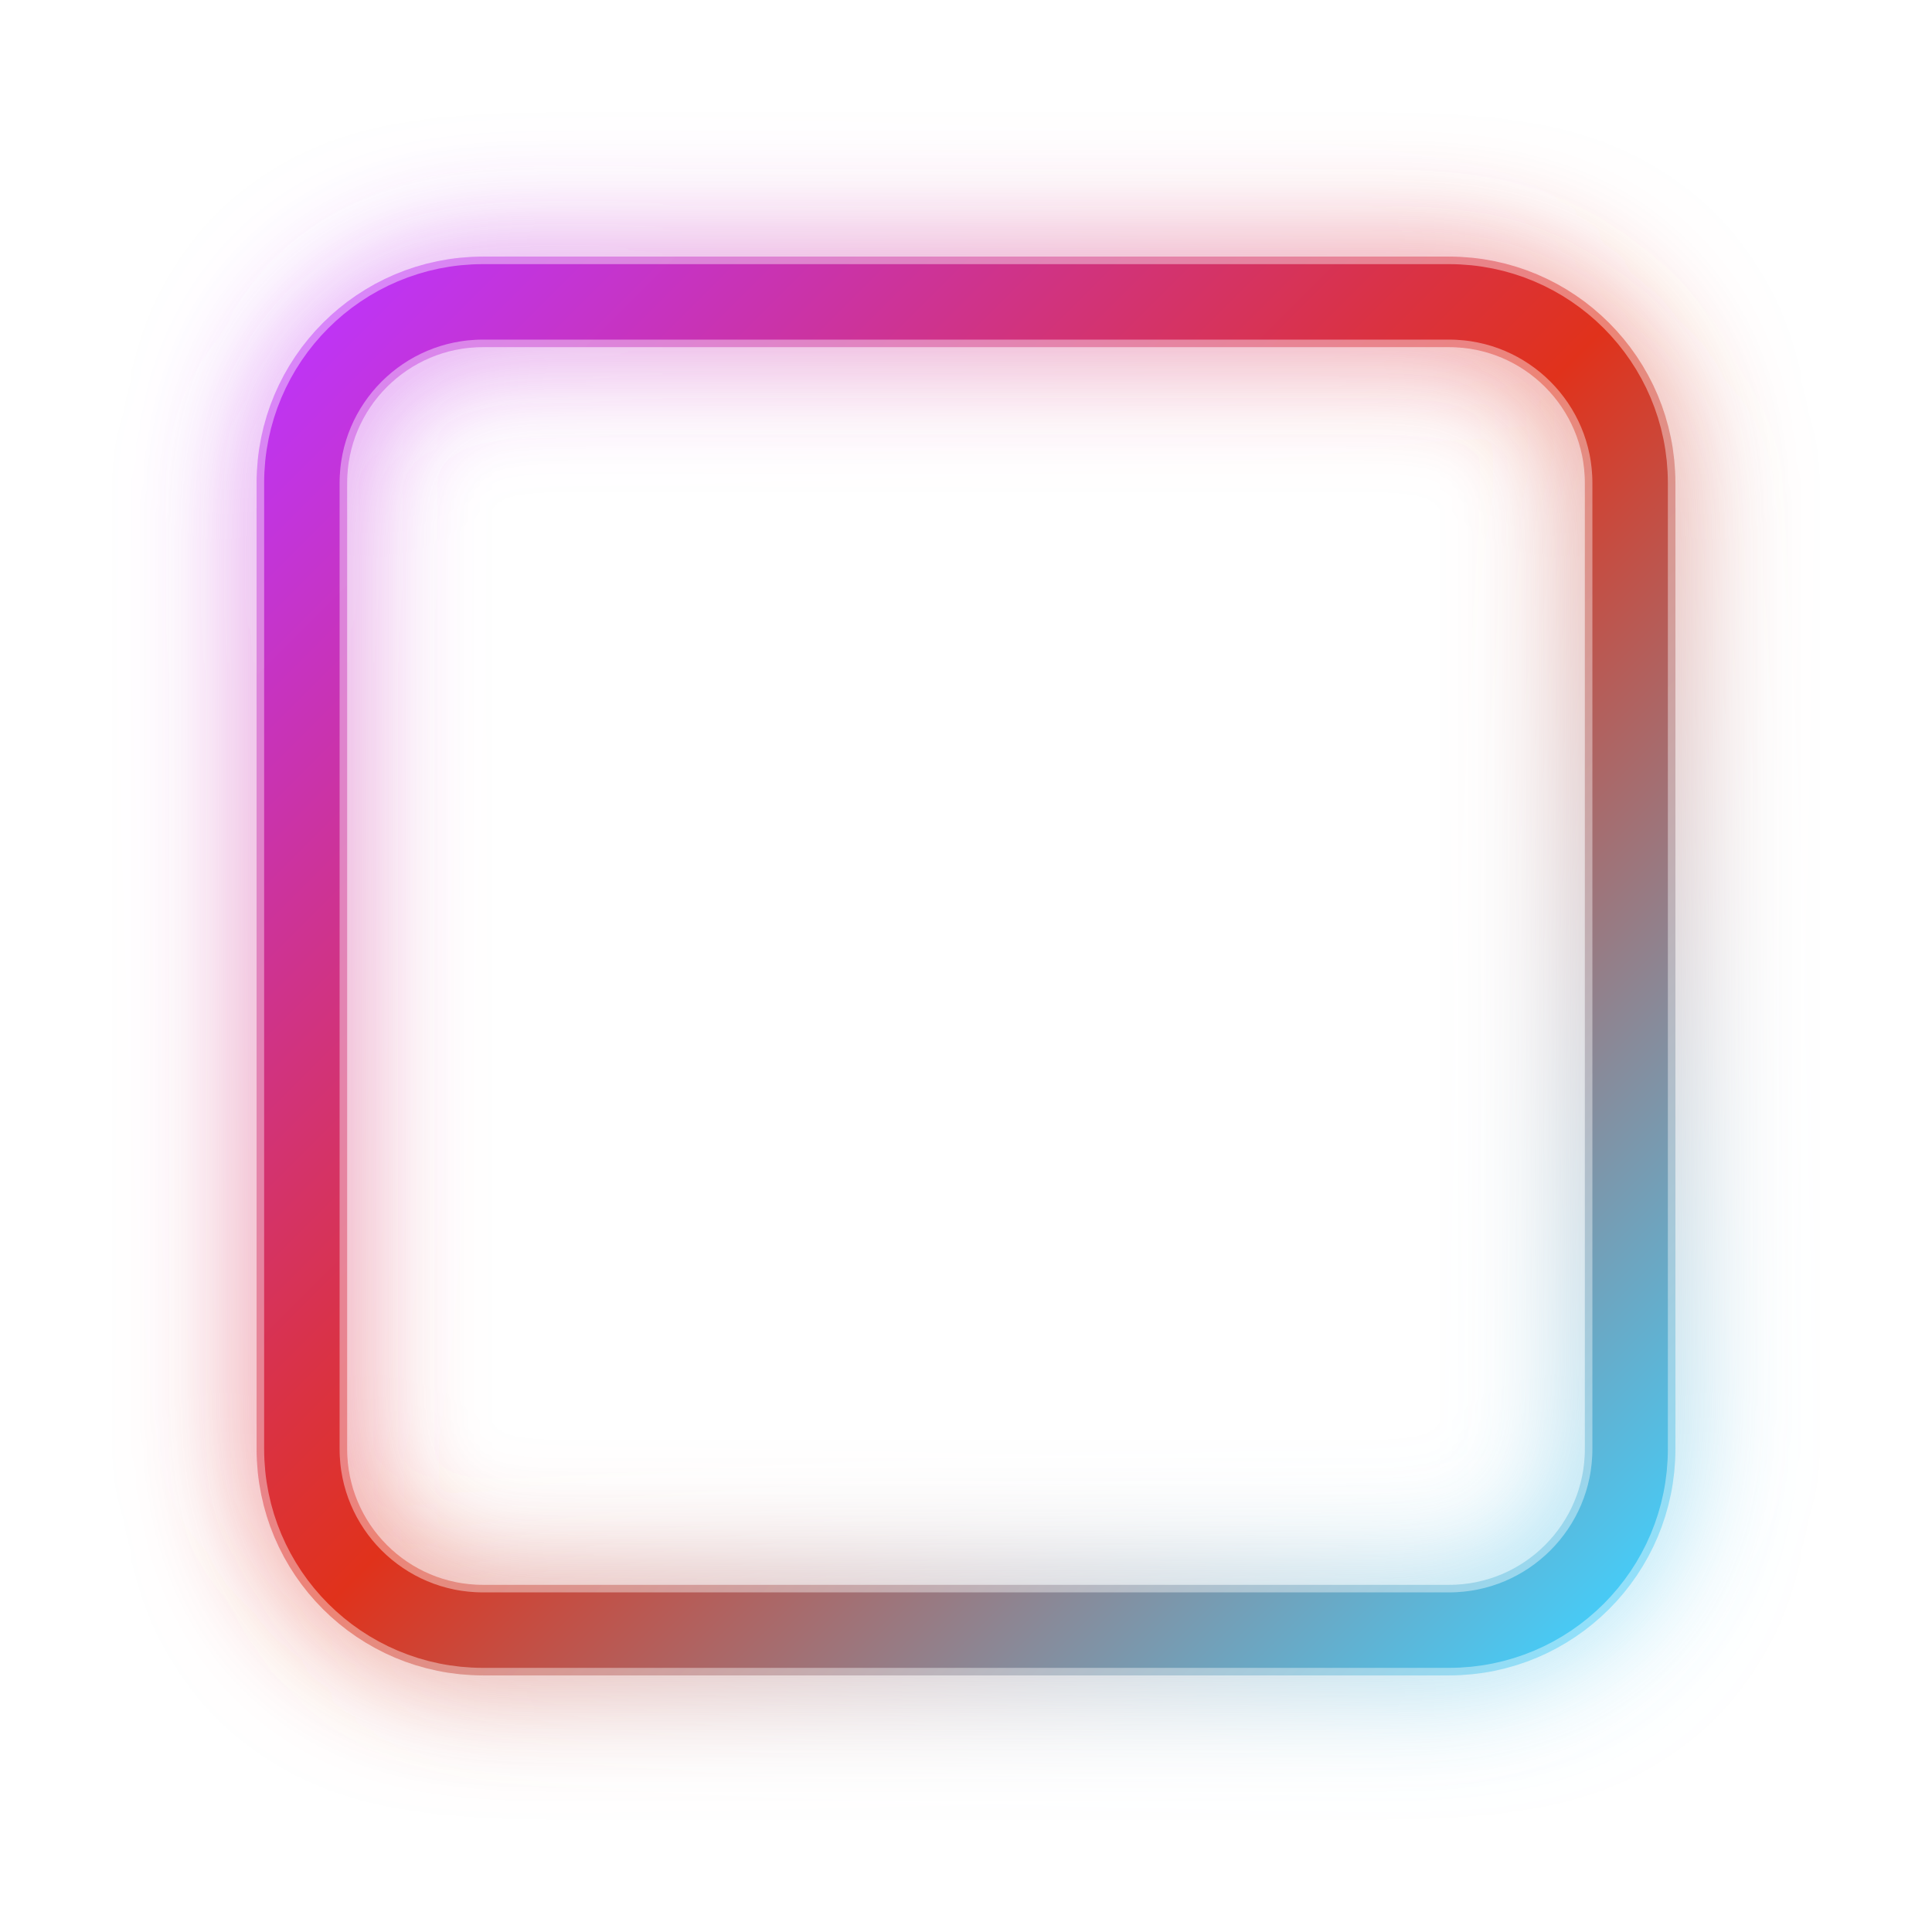
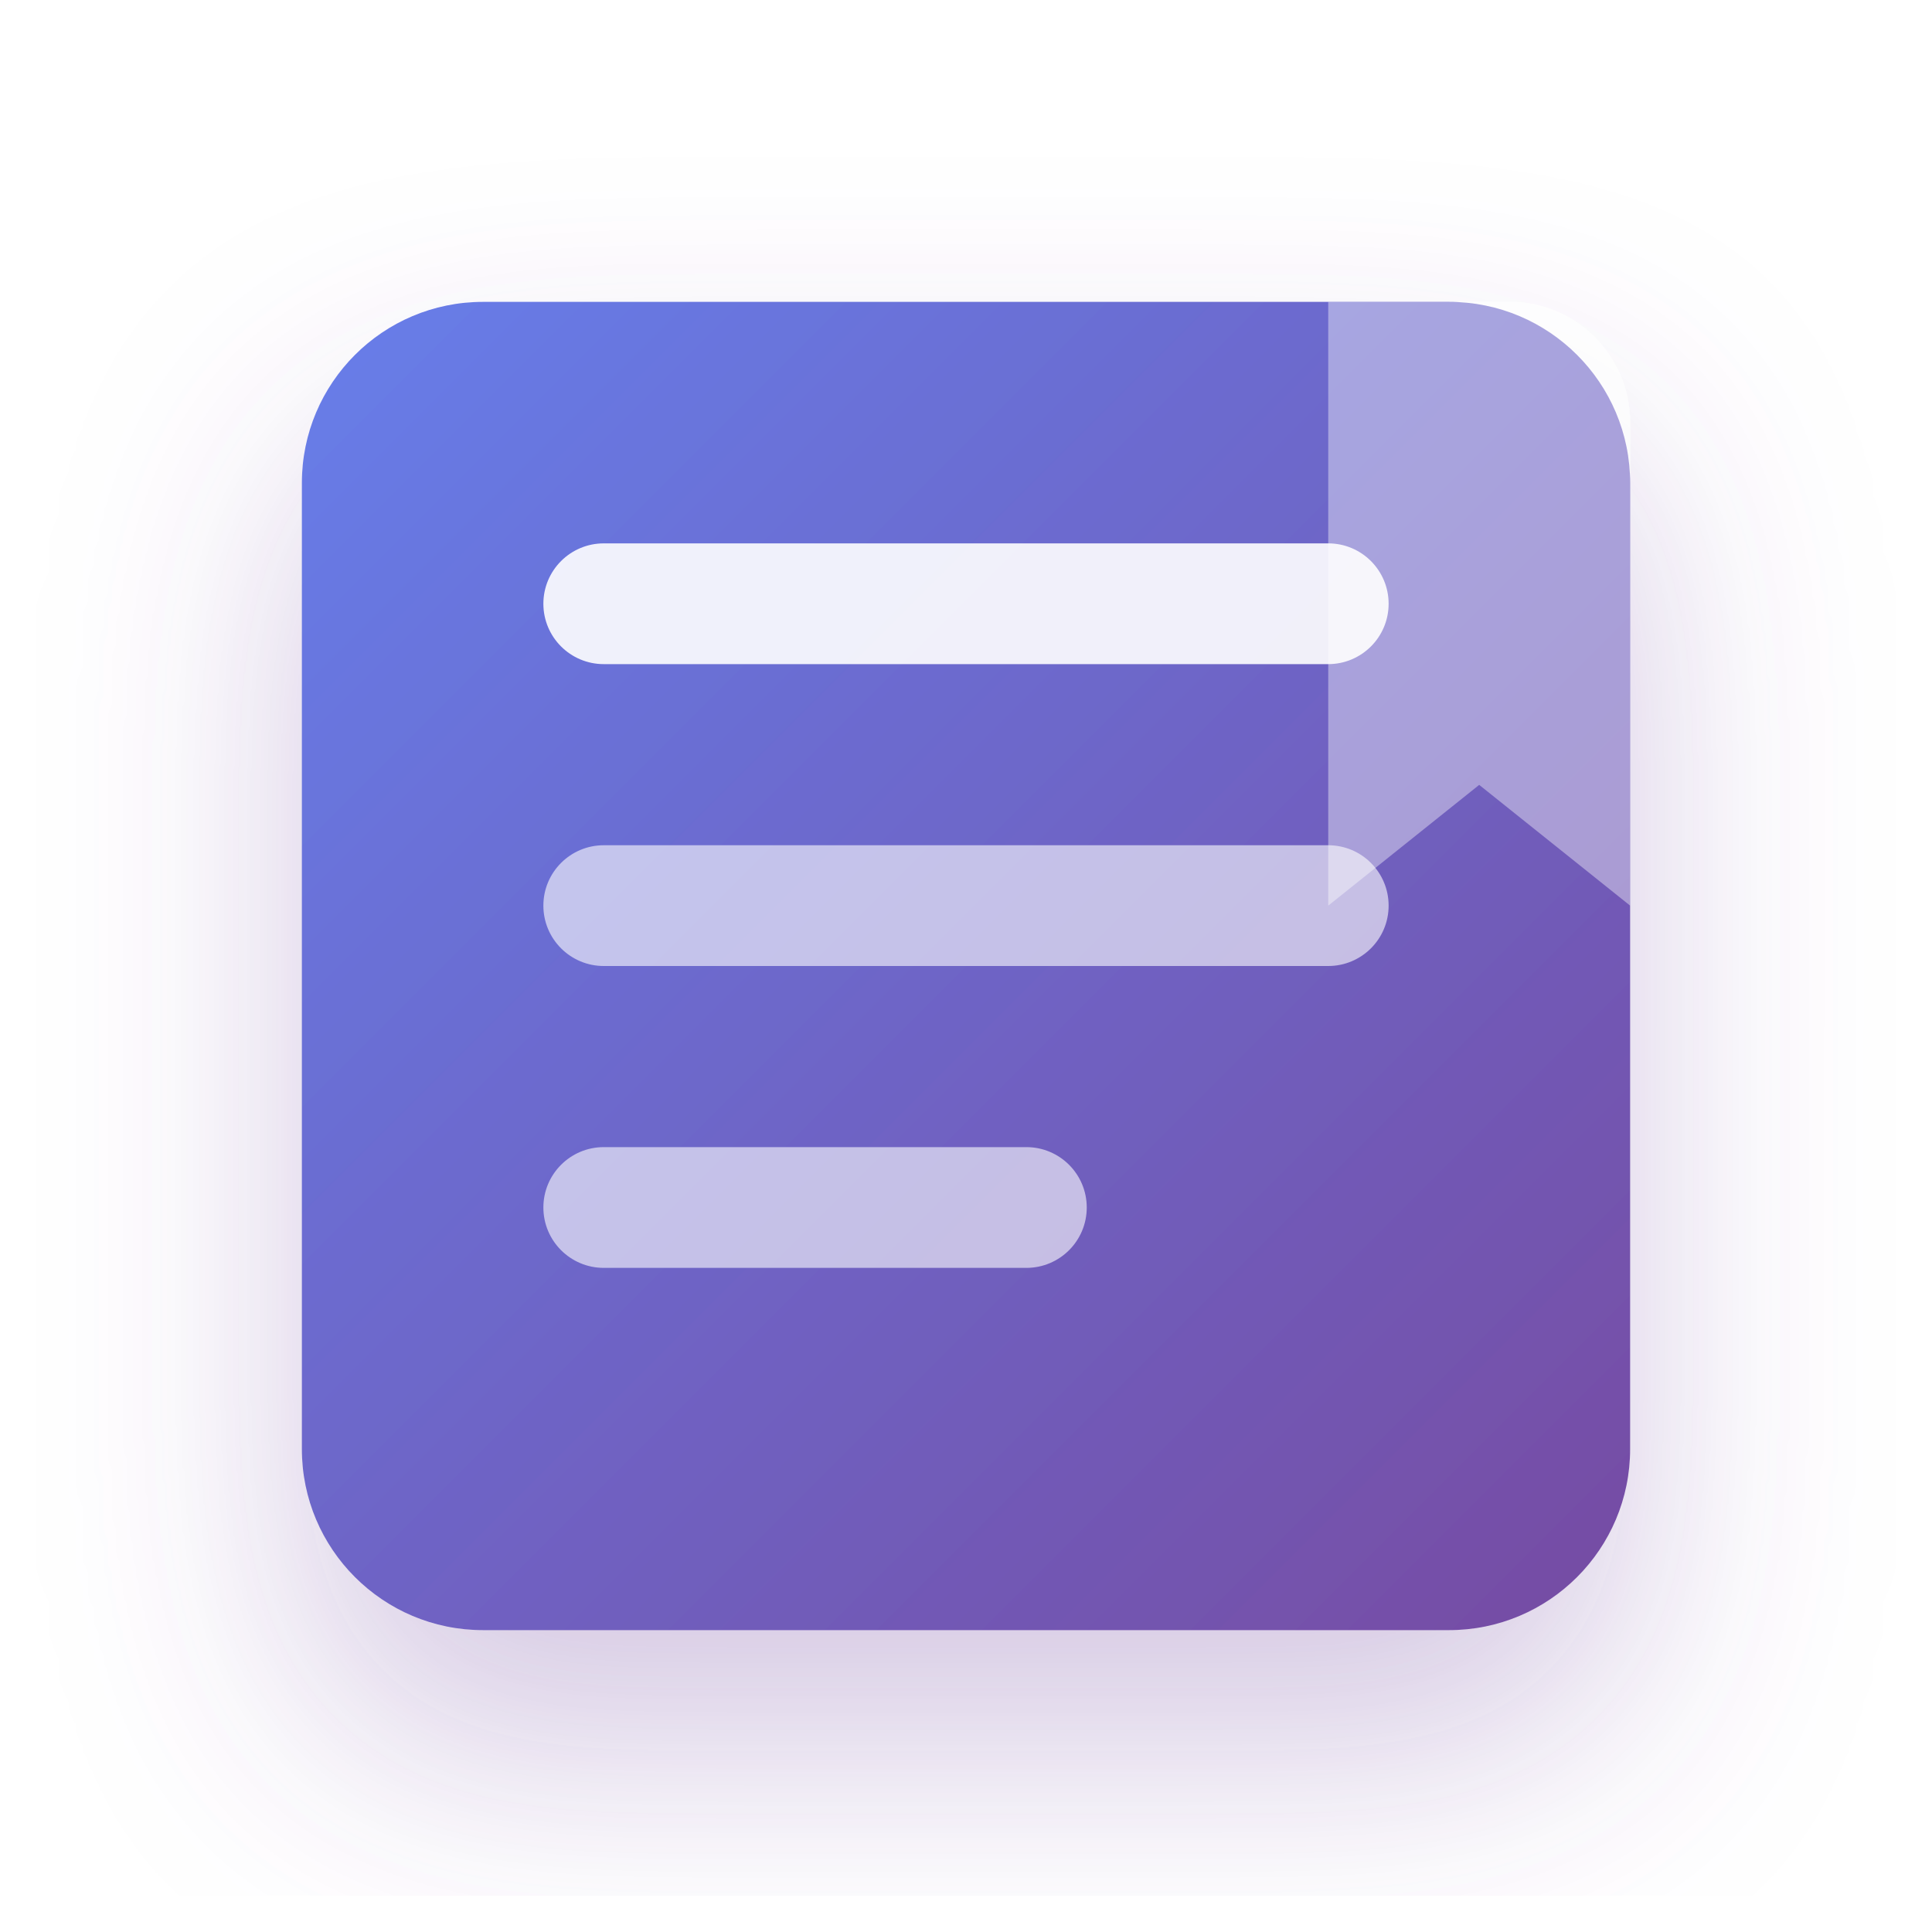
<svg xmlns="http://www.w3.org/2000/svg" viewBox="0 0 64 64">
  <defs>
-     <linearGradient id="grad-blog" x1="0%" y1="0%" x2="100%" y2="100%">
-       <stop offset="0%" stop-color="#bd34fe" />
-       <stop offset="50%" stop-color="#e0321b" />
-       <stop offset="100%" stop-color="#41d1ff" />
+     <linearGradient id="grad-blog-solid" x1="0%" y1="0%" x2="100%" y2="100%">
+       <stop offset="0%" stop-color="#667eea" />
+       <stop offset="100%" stop-color="#764ba2" />
    </linearGradient>
-     <filter id="glow-blog" x="-20%" y="-20%" width="140%" height="140%">
-       <feGaussianBlur stdDeviation="2" result="blur" />
-       <feComposite in="SourceGraphic" in2="blur" operator="over" />
+     <filter id="shadow-blog" x="-20%" y="-20%" width="140%" height="140%">
+       <feDropShadow dx="0" dy="4" stdDeviation="4" flood-color="#764ba2" flood-opacity="0.3" />
    </filter>
  </defs>
-   <path d="M48 10H16C12.686 10 10 12.686 10 16V48C10 51.314 12.686 54 16 54H48C51.314 54 54 51.314 54 48V16C54 12.686 51.314 10 48 10Z" fill="none" stroke="url(#grad-blog)" stroke-width="3" stroke-linecap="round" stroke-linejoin="round" filter="url(#glow-blog)" opacity="0.6" />
-   <path d="M48 10H16C12.686 10 10 12.686 10 16V48C10 51.314 12.686 54 16 54H48C51.314 54 54 51.314 54 48V16C54 12.686 51.314 10 48 10Z" fill="none" stroke="url(#grad-blog)" stroke-width="2.5" stroke-linecap="round" stroke-linejoin="round" />
-   <path d="M20 22H44" stroke="url(#grad-blog)" stroke-width="2.5" stroke-linecap="round" />
-   <path d="M20 32H44" stroke="url(#grad-blog)" stroke-width="2.5" stroke-linecap="round" />
-   <path d="M20 42H34" stroke="url(#grad-blog)" stroke-width="2.5" stroke-linecap="round" />
+   <g filter="url(#shadow-blog)">
+     <rect x="10" y="10" width="44" height="44" rx="6" fill="url(#grad-blog-solid)" />
+     <rect x="18" y="18" width="28" height="4" rx="2" fill="rgba(255,255,255,0.9)" />
+     <rect x="18" y="28" width="28" height="4" rx="2" fill="rgba(255,255,255,0.6)" />
+     <rect x="18" y="38" width="18" height="4" rx="2" fill="rgba(255,255,255,0.6)" />
+     <path d="M44 10H50C52.209 10 54 11.791 54 14V30L49 26L44 30V10Z" fill="rgba(255,255,255,0.4)" />
+   </g>
</svg>
